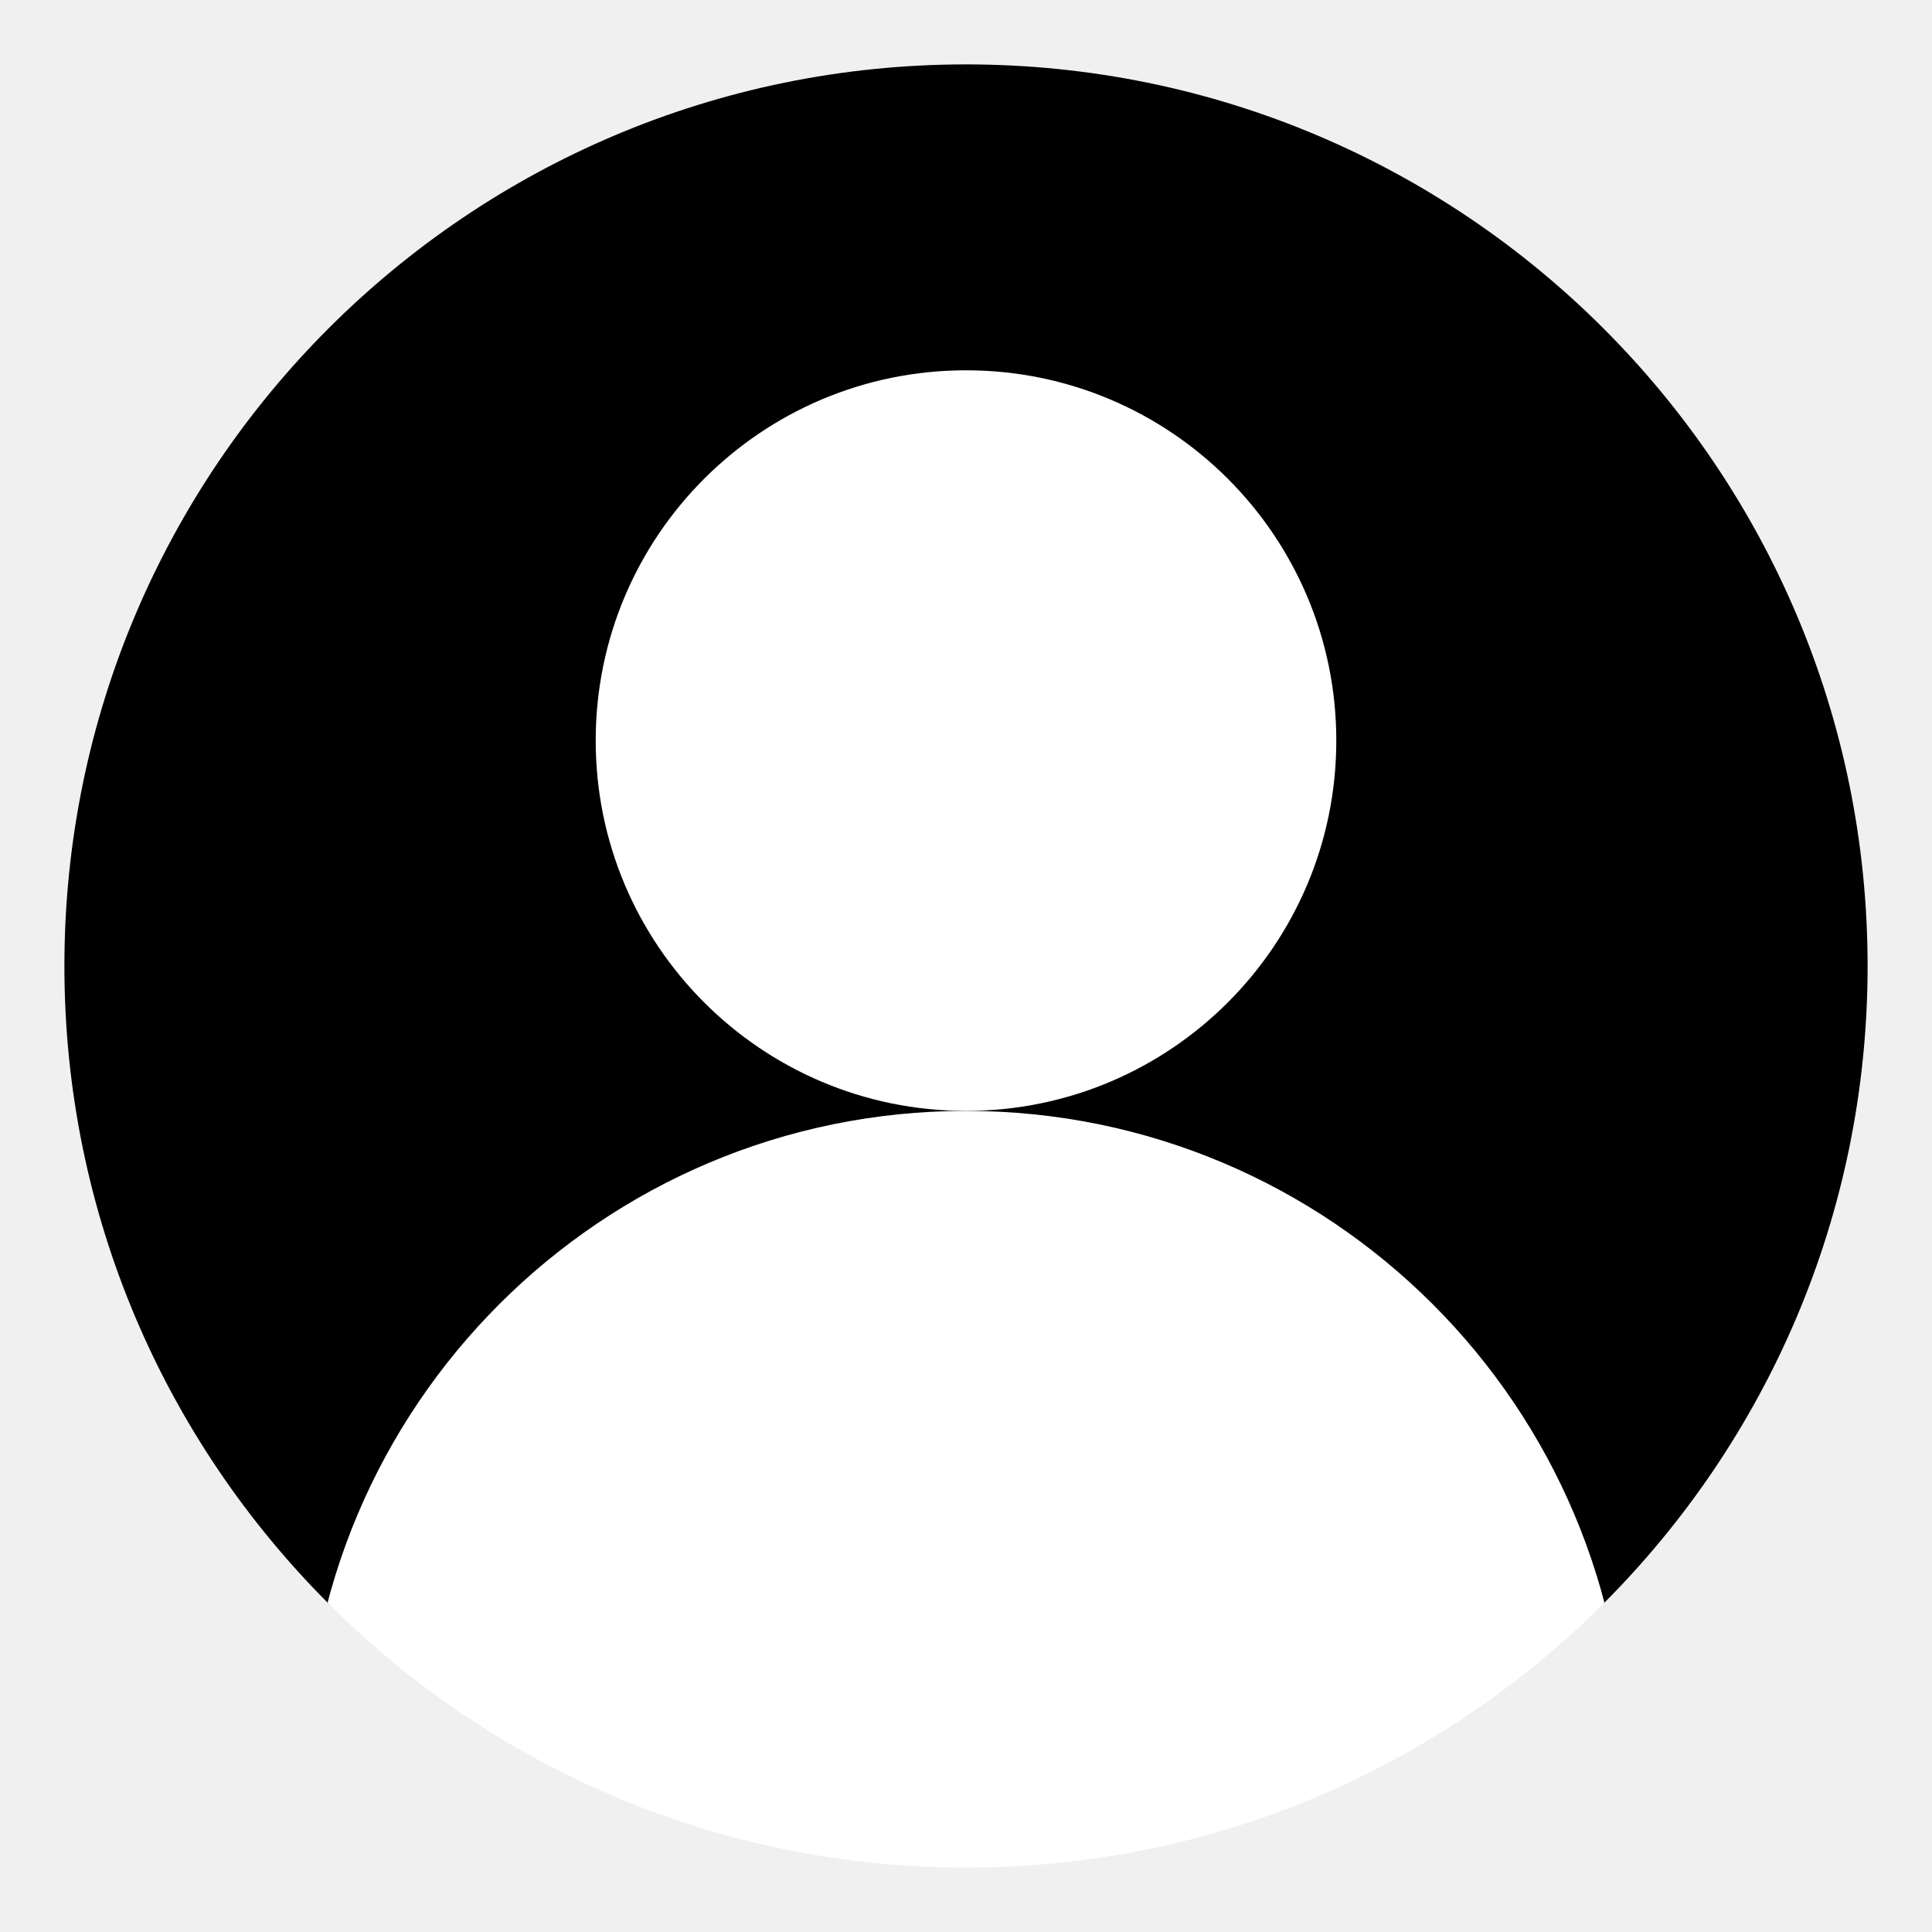
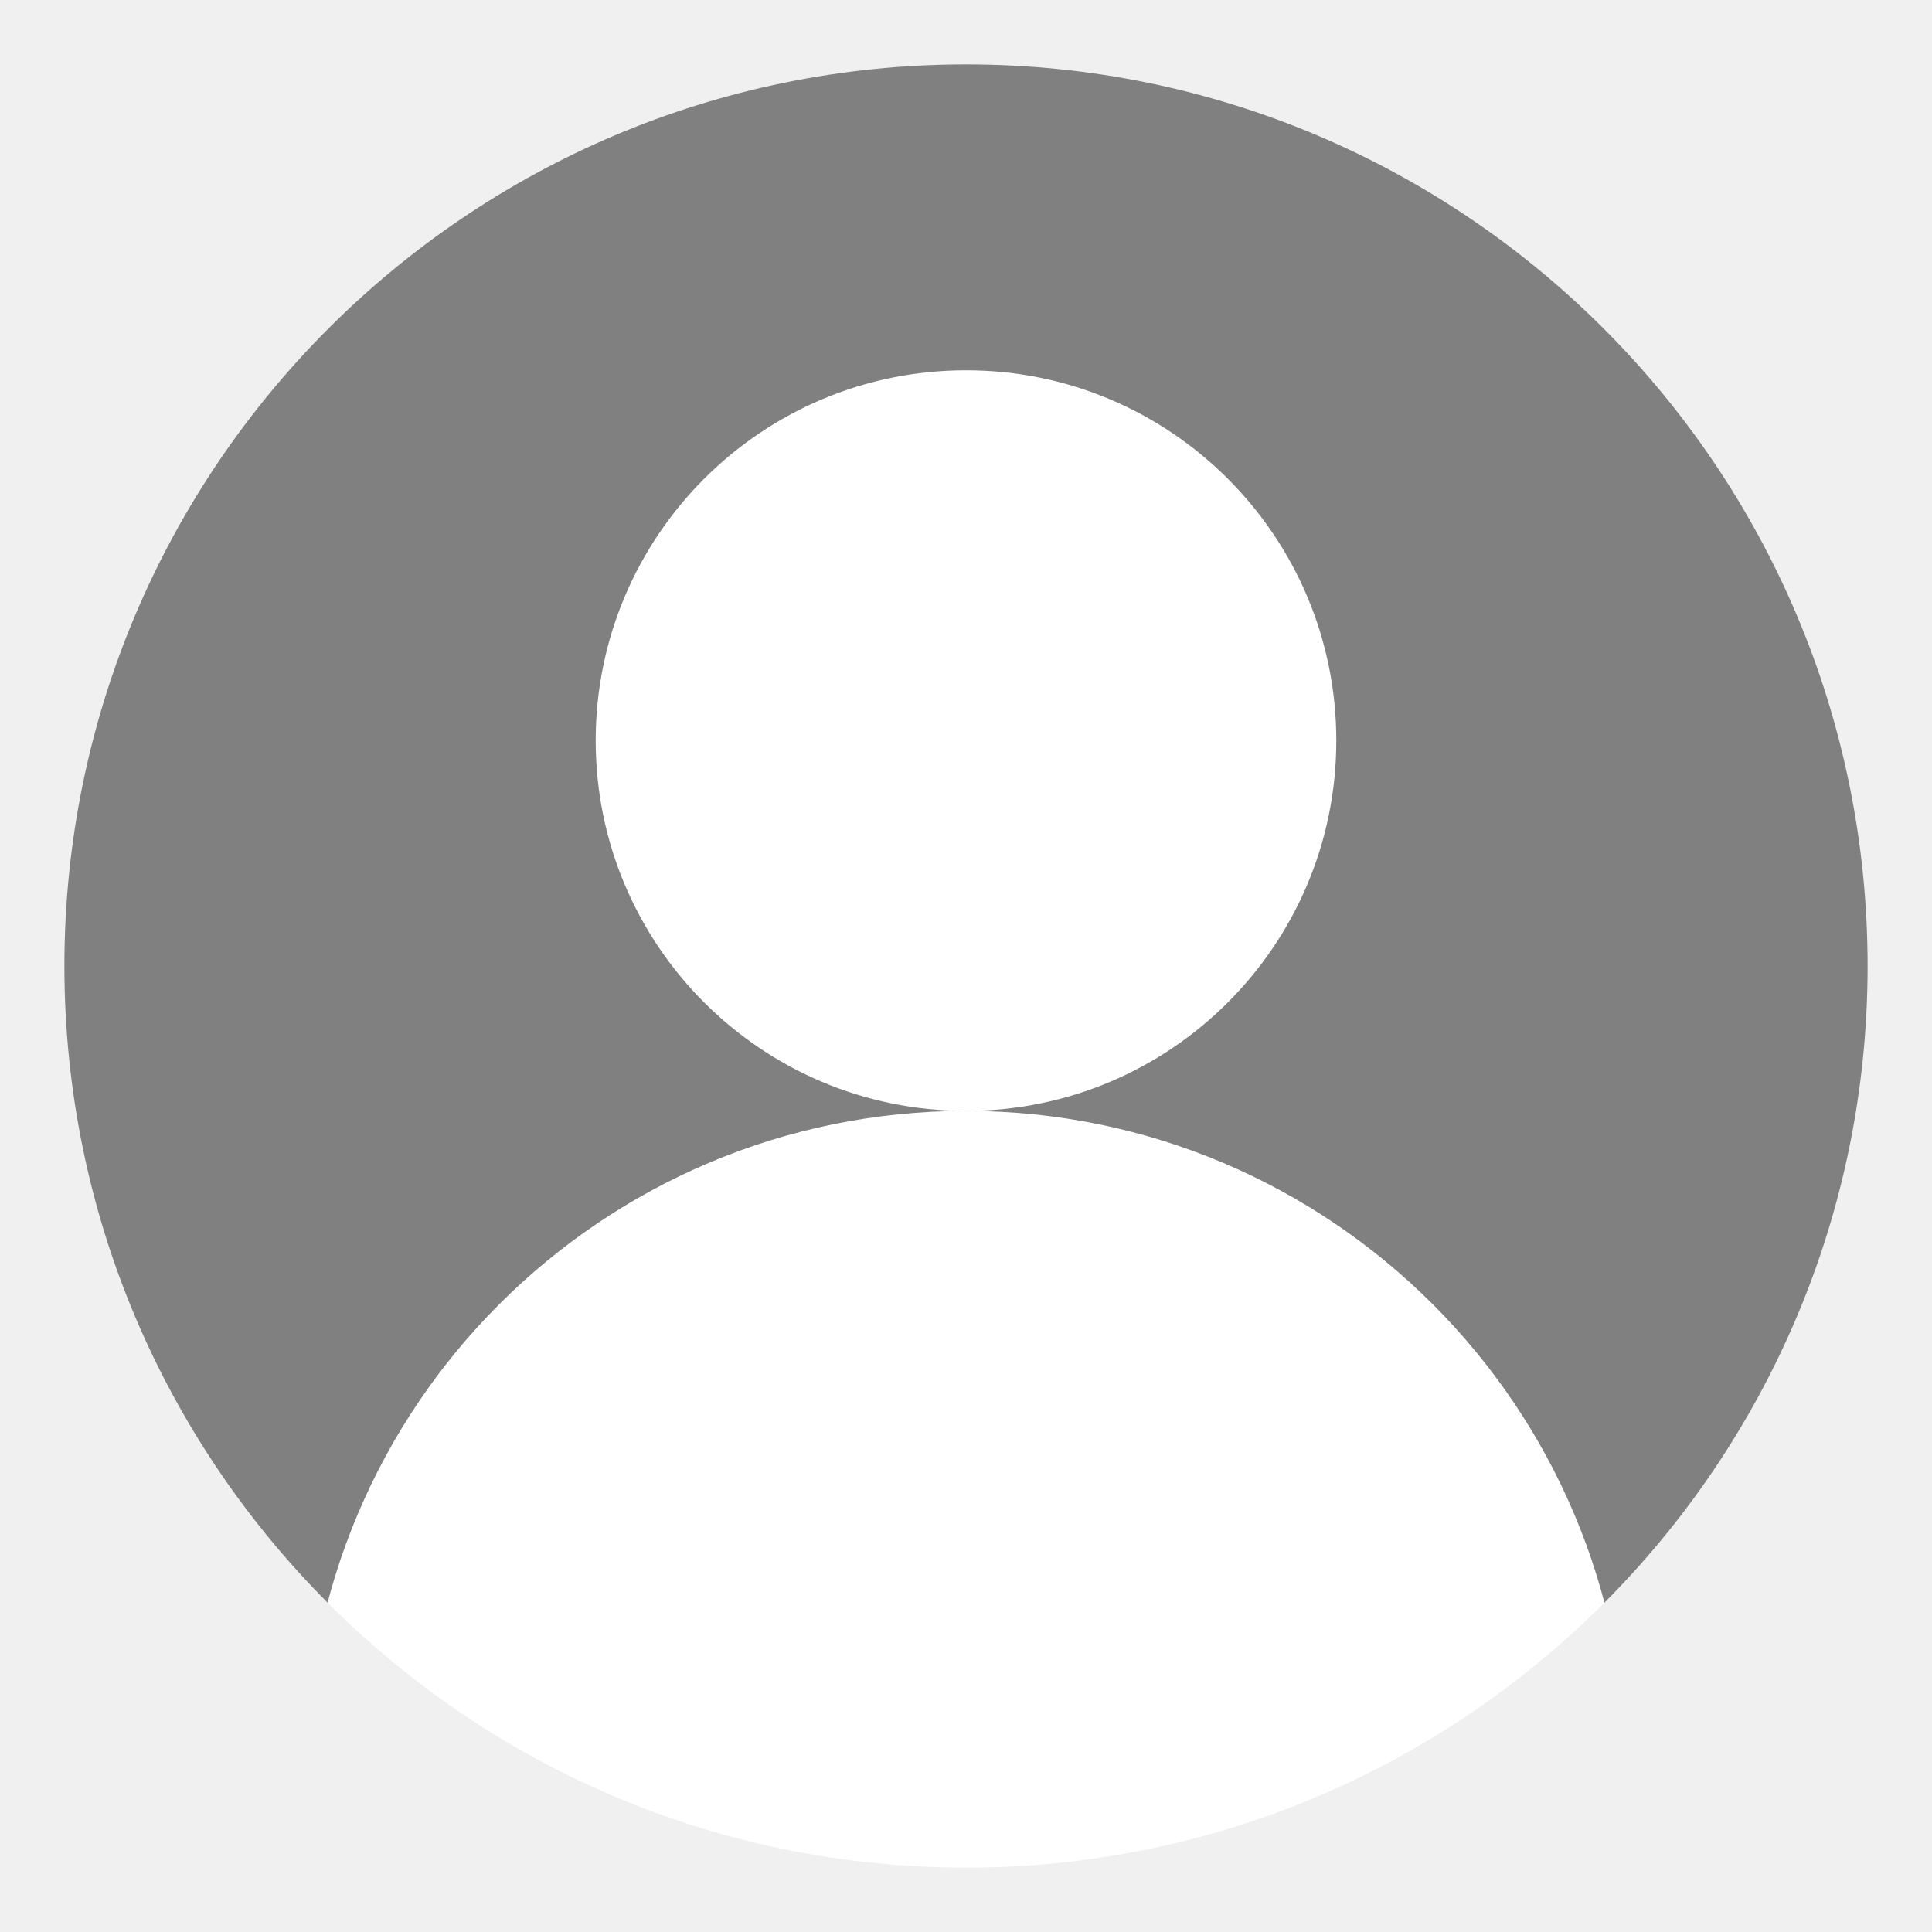
<svg xmlns="http://www.w3.org/2000/svg" version="1.1" width="600" height="600" fill="white">
  <defs>
    <clipPath id="circular-border">
      <circle cx="300" cy="300" r="280" />
    </clipPath>
    <clipPath id="avoid-antialiasing-bugs">
      <rect width="100%" height="498" />
    </clipPath>
  </defs>
-   <circle cx="300" cy="300" r="280" fill="black" clip-path="url(#avoid-antialiasing-bugs)" />
+   <circle cx="300" cy="300" r="280" fill="grey" clip-path="url(#avoid-antialiasing-bugs)" />
  <circle cx="300" cy="230" r="115" />
  <circle cx="300" cy="550" r="205" clip-path="url(#circular-border)" />
</svg>
